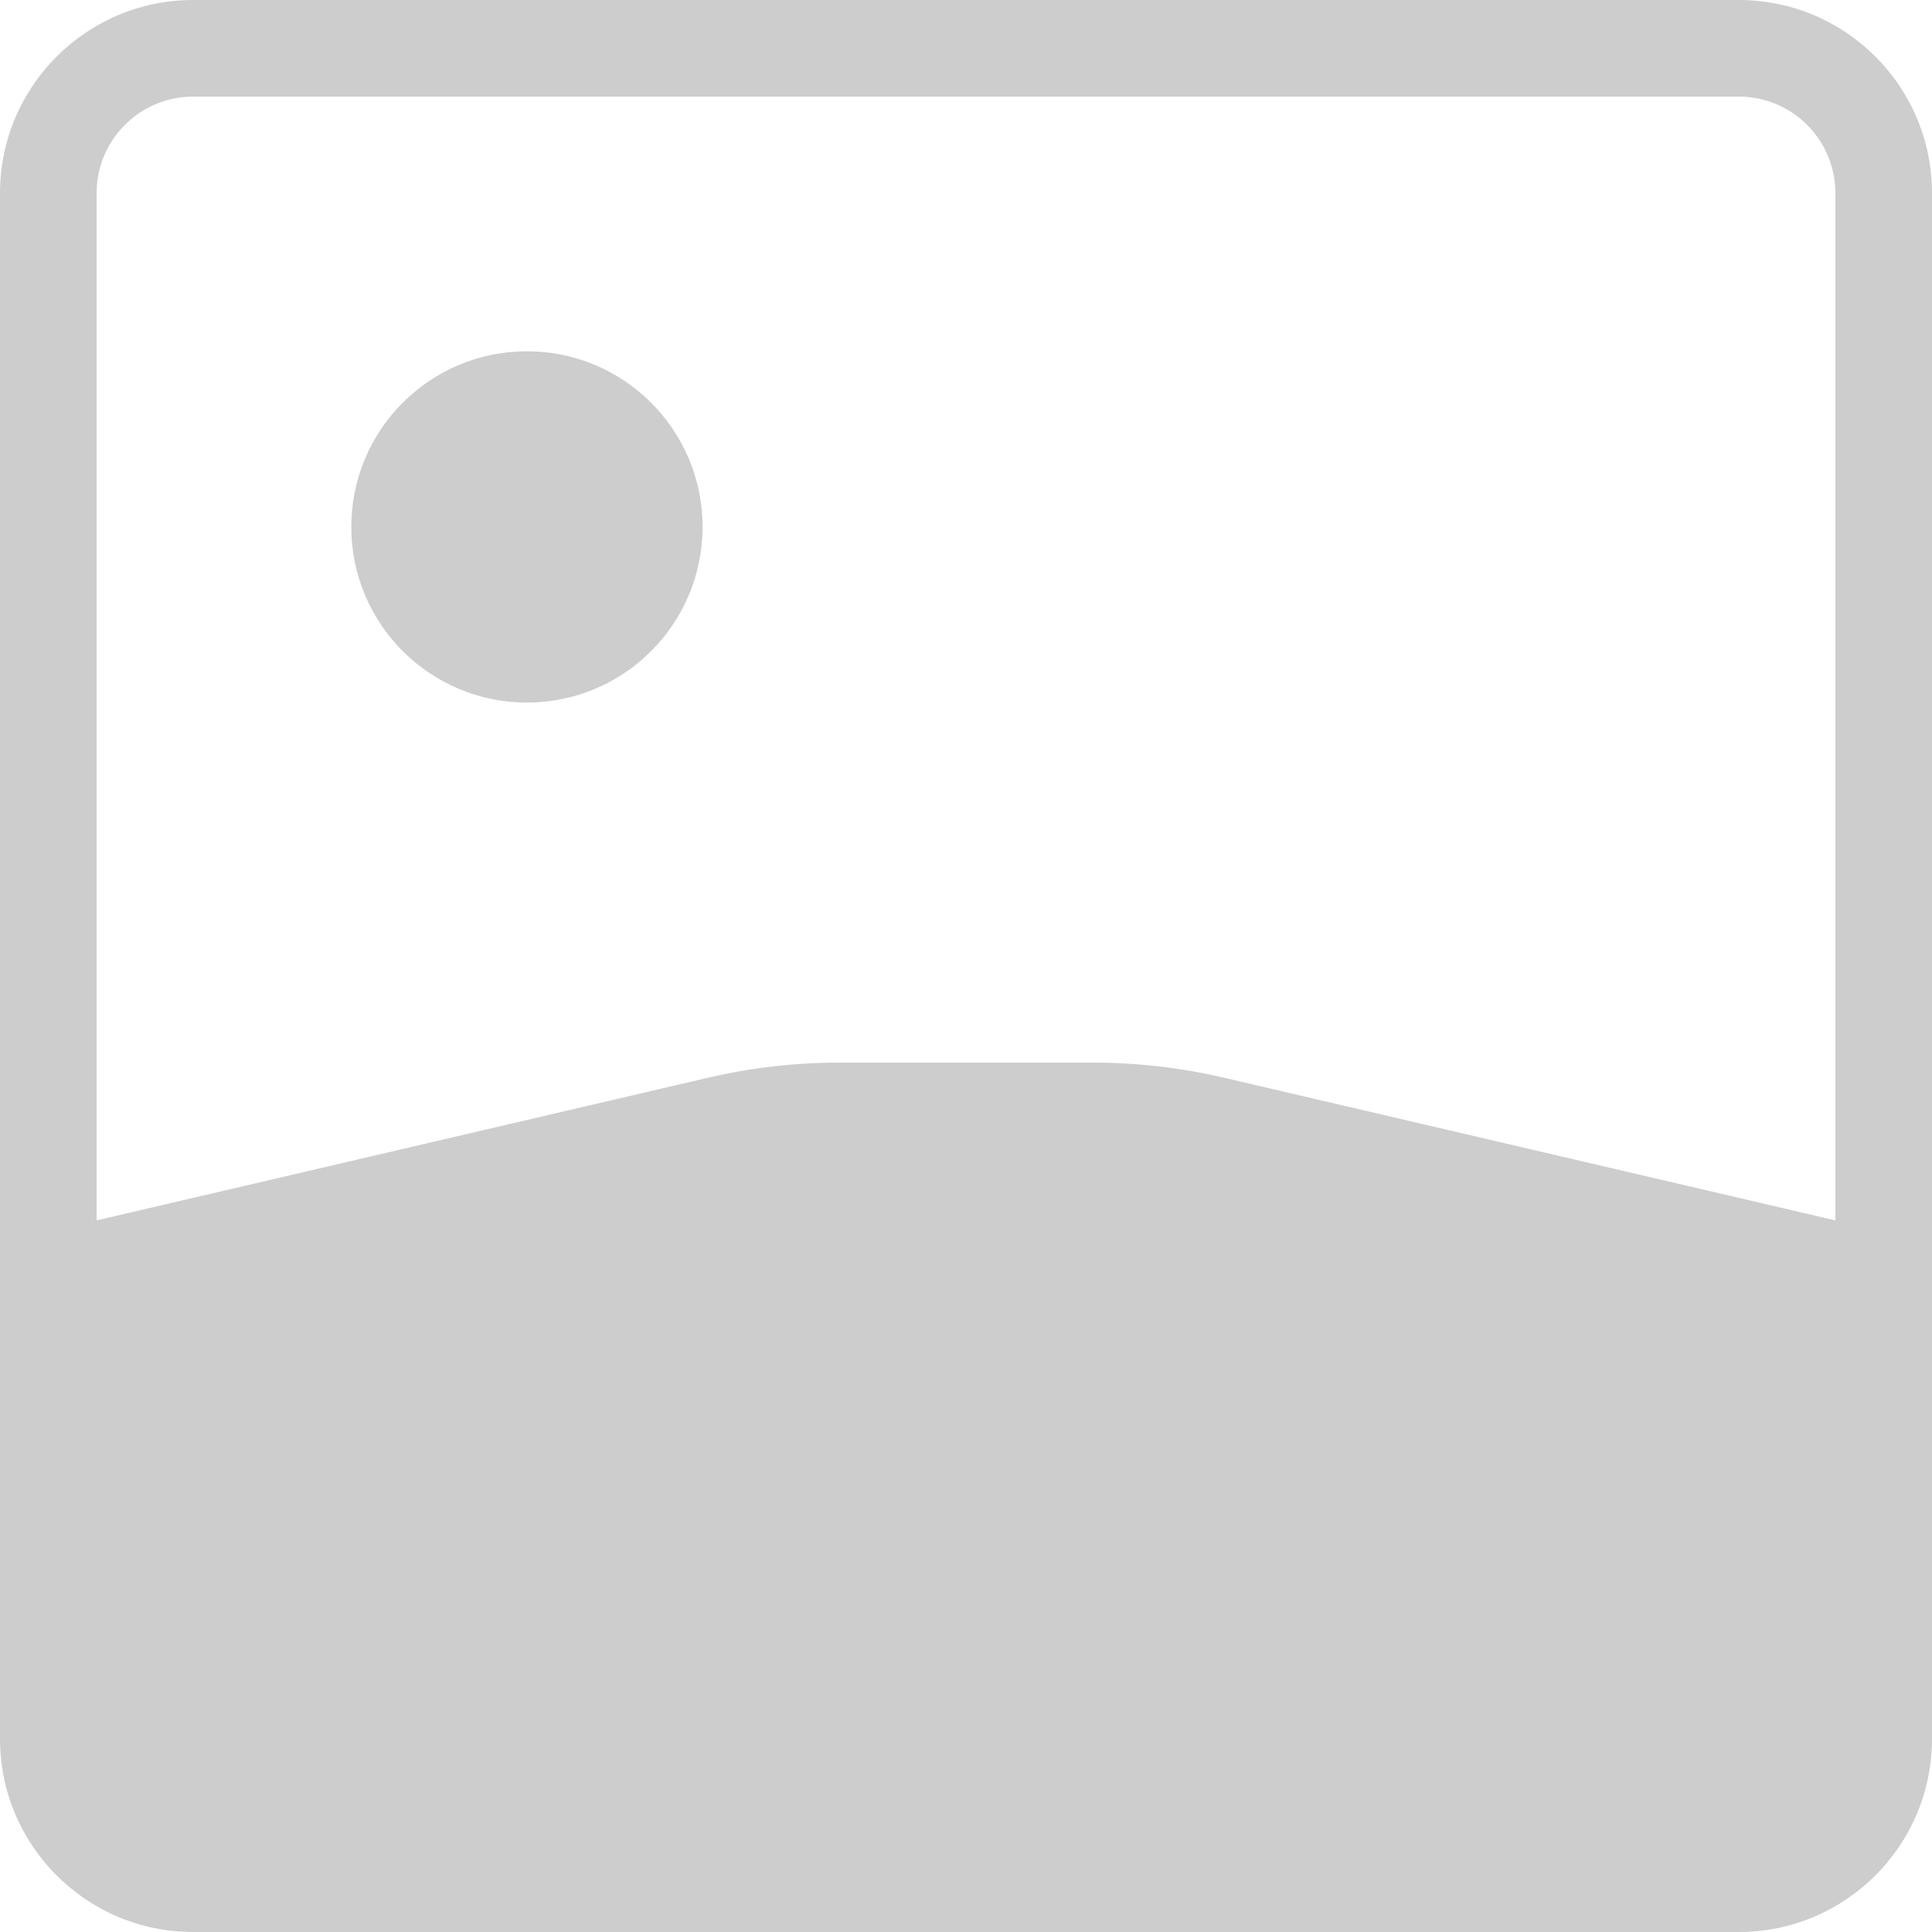
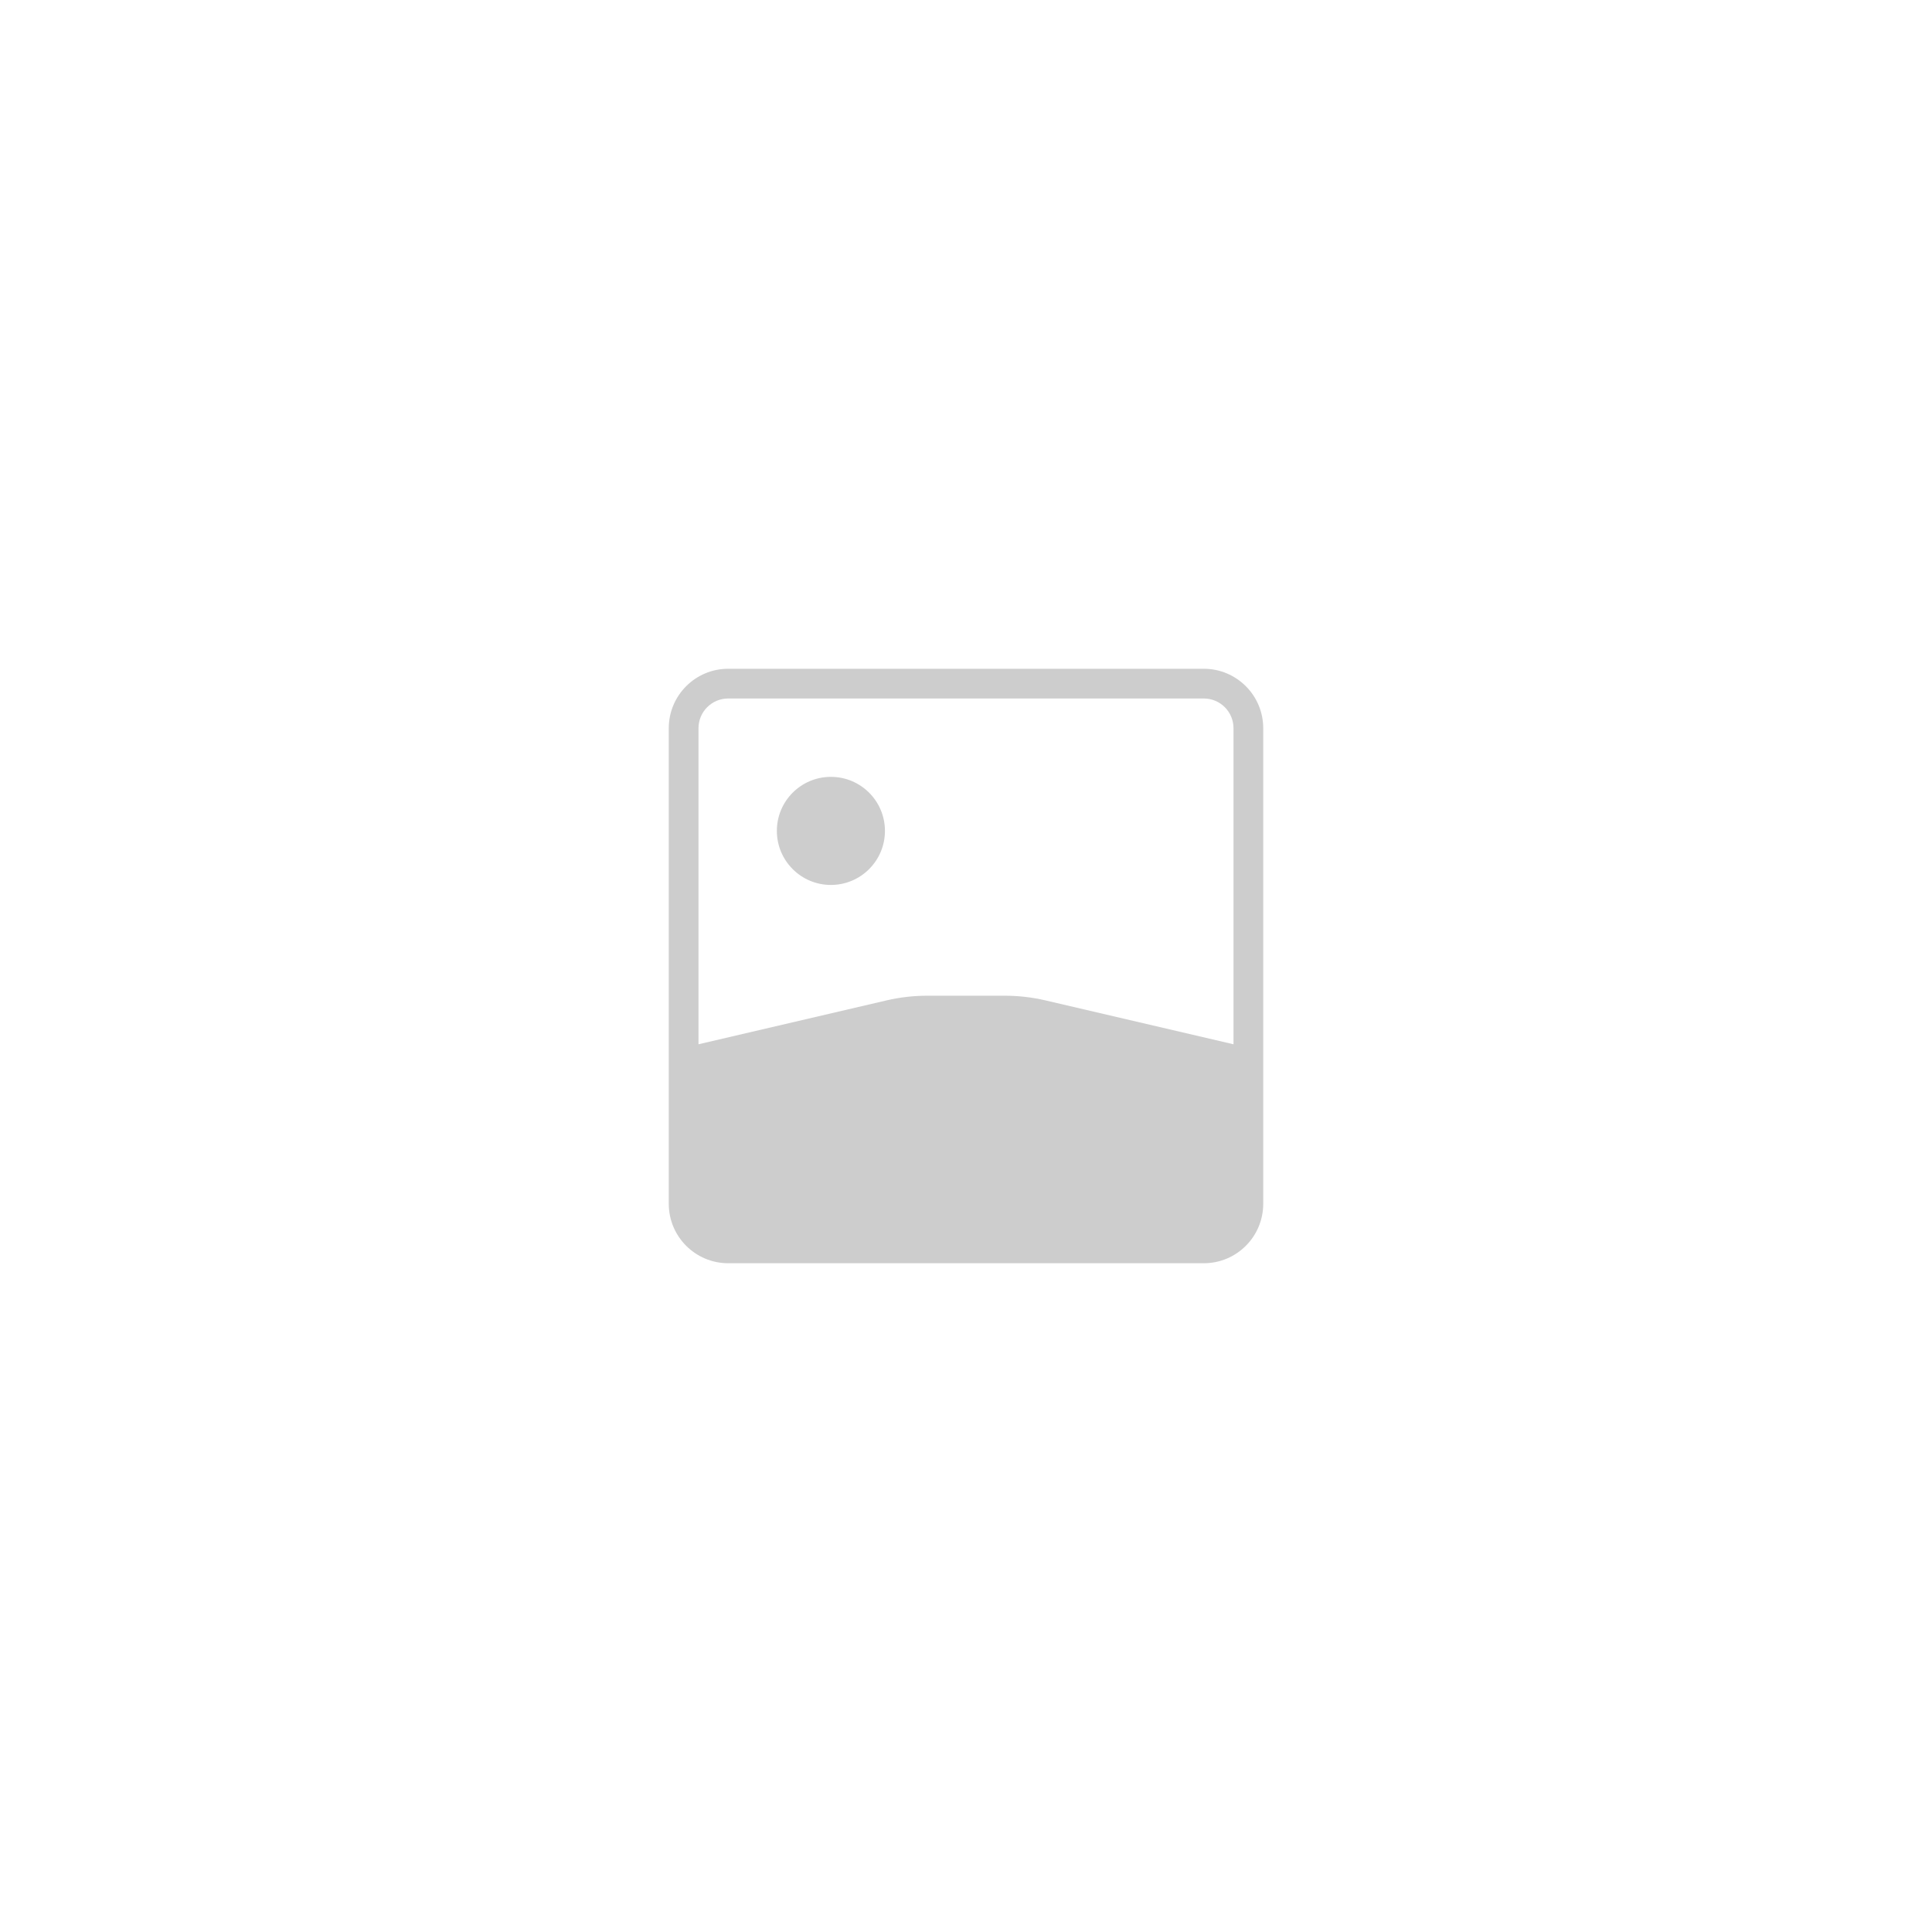
- <svg xmlns="http://www.w3.org/2000/svg" width="40" height="40" viewBox="0 0 40 40" fill="none">
+ <svg xmlns="http://www.w3.org/2000/svg" width="100%" height="100%" viewBox="-45 -45 130 130" fill="none">
  <path fill-rule="evenodd" clip-rule="evenodd" d="M36 2H4C2.895 2 2 2.895 2 4V25.267L14.655 22.314C15.549 22.105 16.463 22 17.381 22H22.619C23.537 22 24.451 22.105 25.345 22.314L38 25.267V4C38 2.895 37.105 2 36 2ZM4 0C1.791 0 0 1.791 0 4V36C0 38.209 1.791 40 4 40H36C38.209 40 40 38.209 40 36V4C40 1.791 38.209 0 36 0H4ZM10.909 14.546C12.917 14.546 14.546 12.917 14.546 10.909C14.546 8.901 12.917 7.273 10.909 7.273C8.901 7.273 7.273 8.901 7.273 10.909C7.273 12.917 8.901 14.546 10.909 14.546Z" fill="#CDCDCD" />
</svg>
